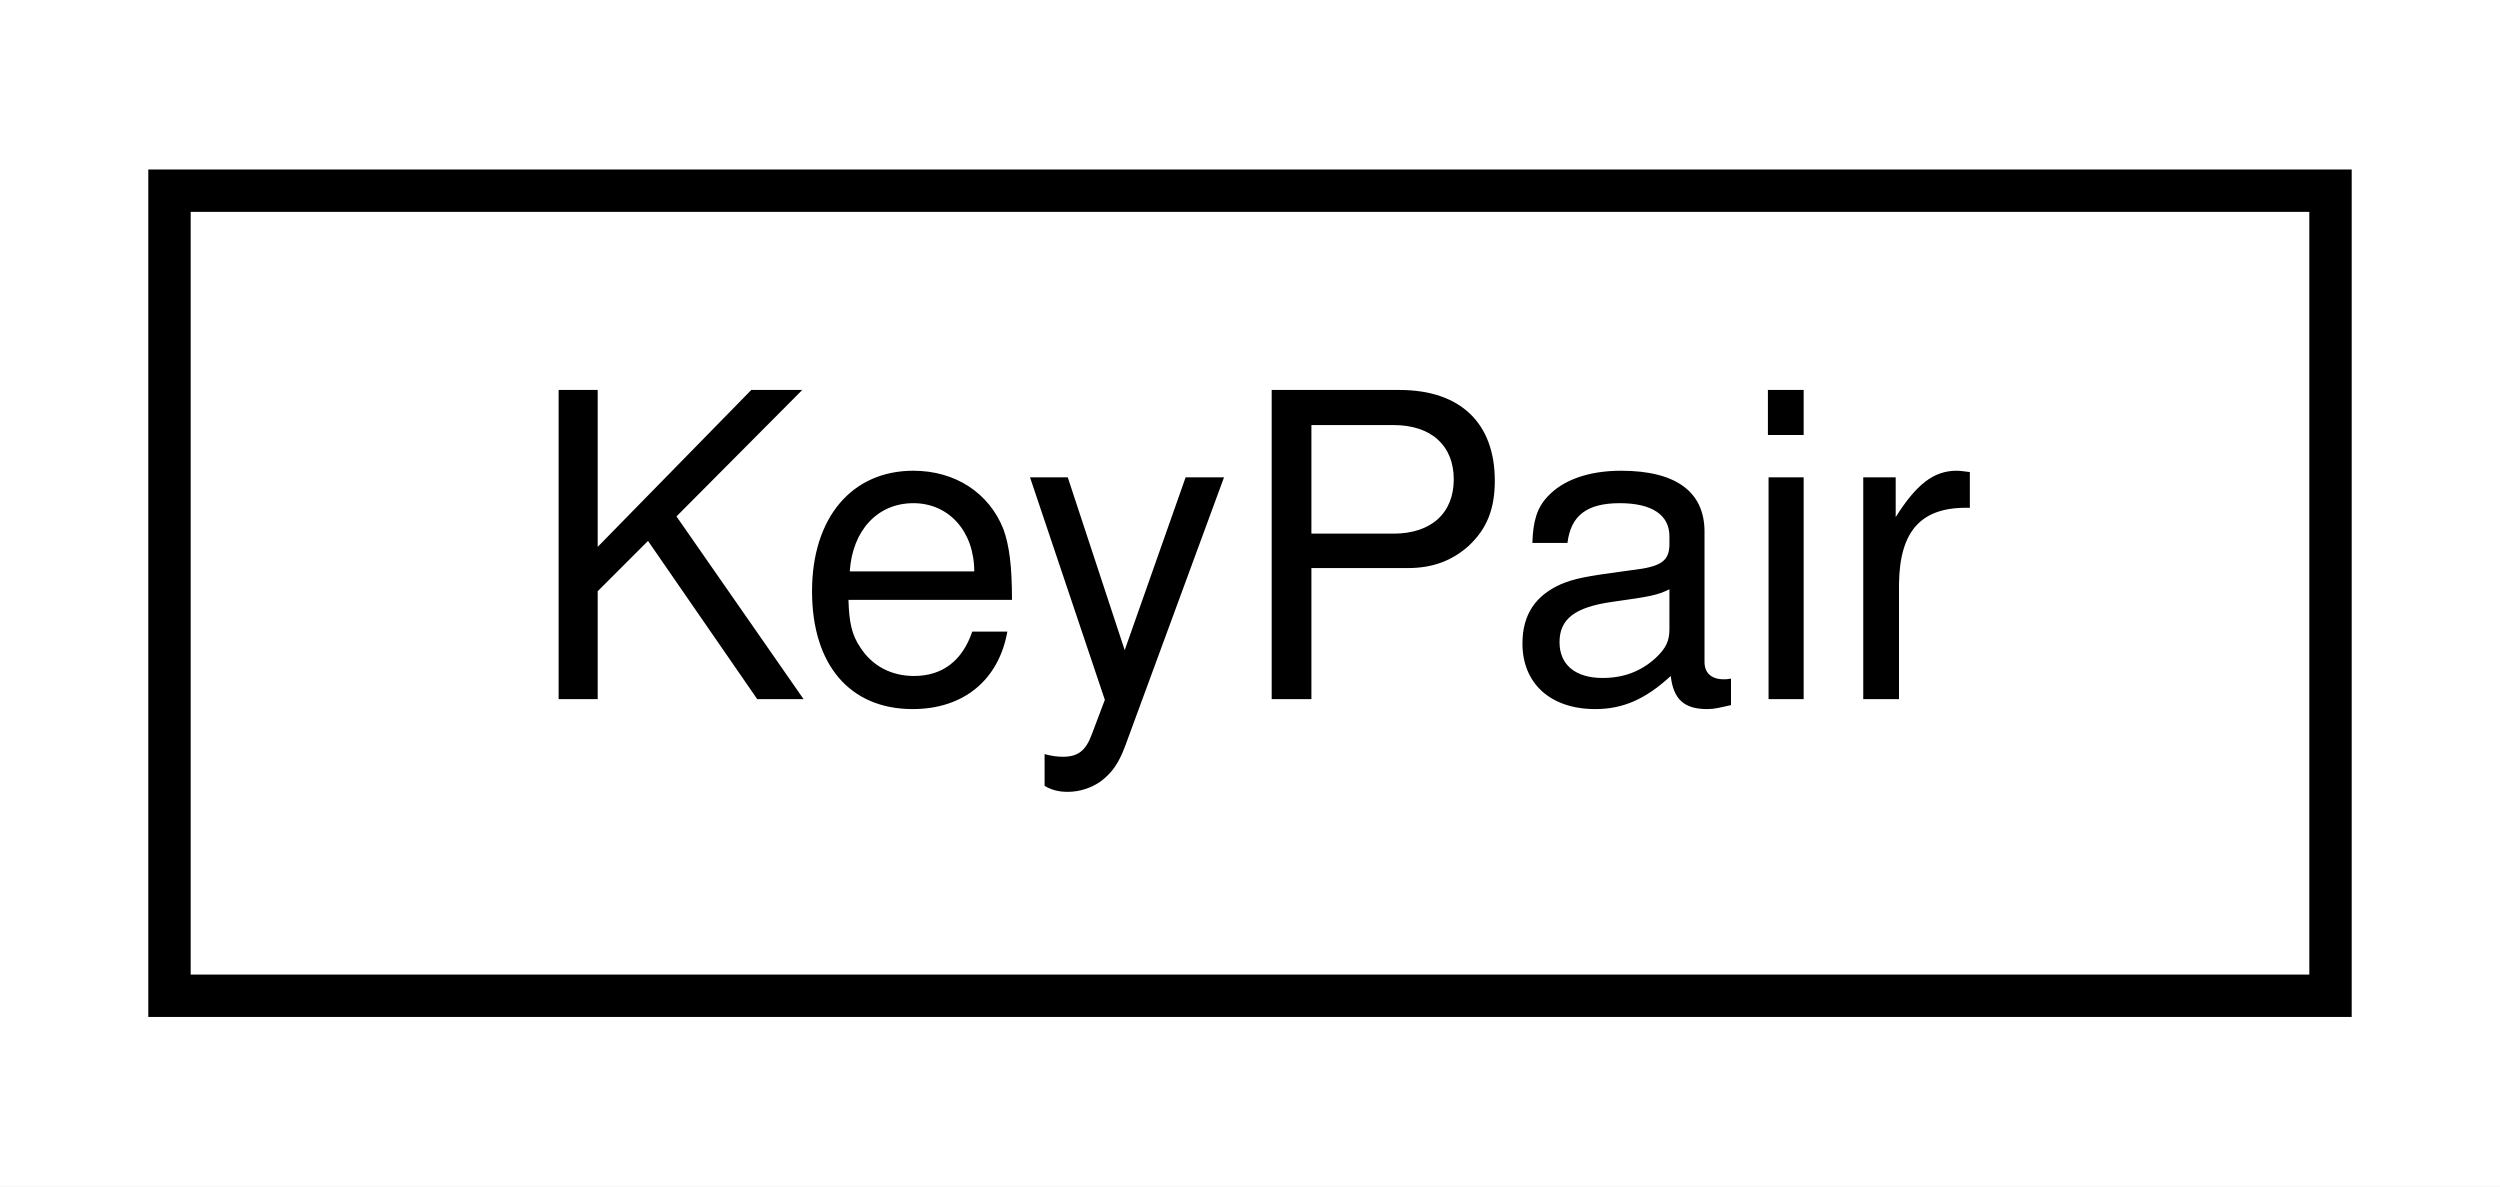
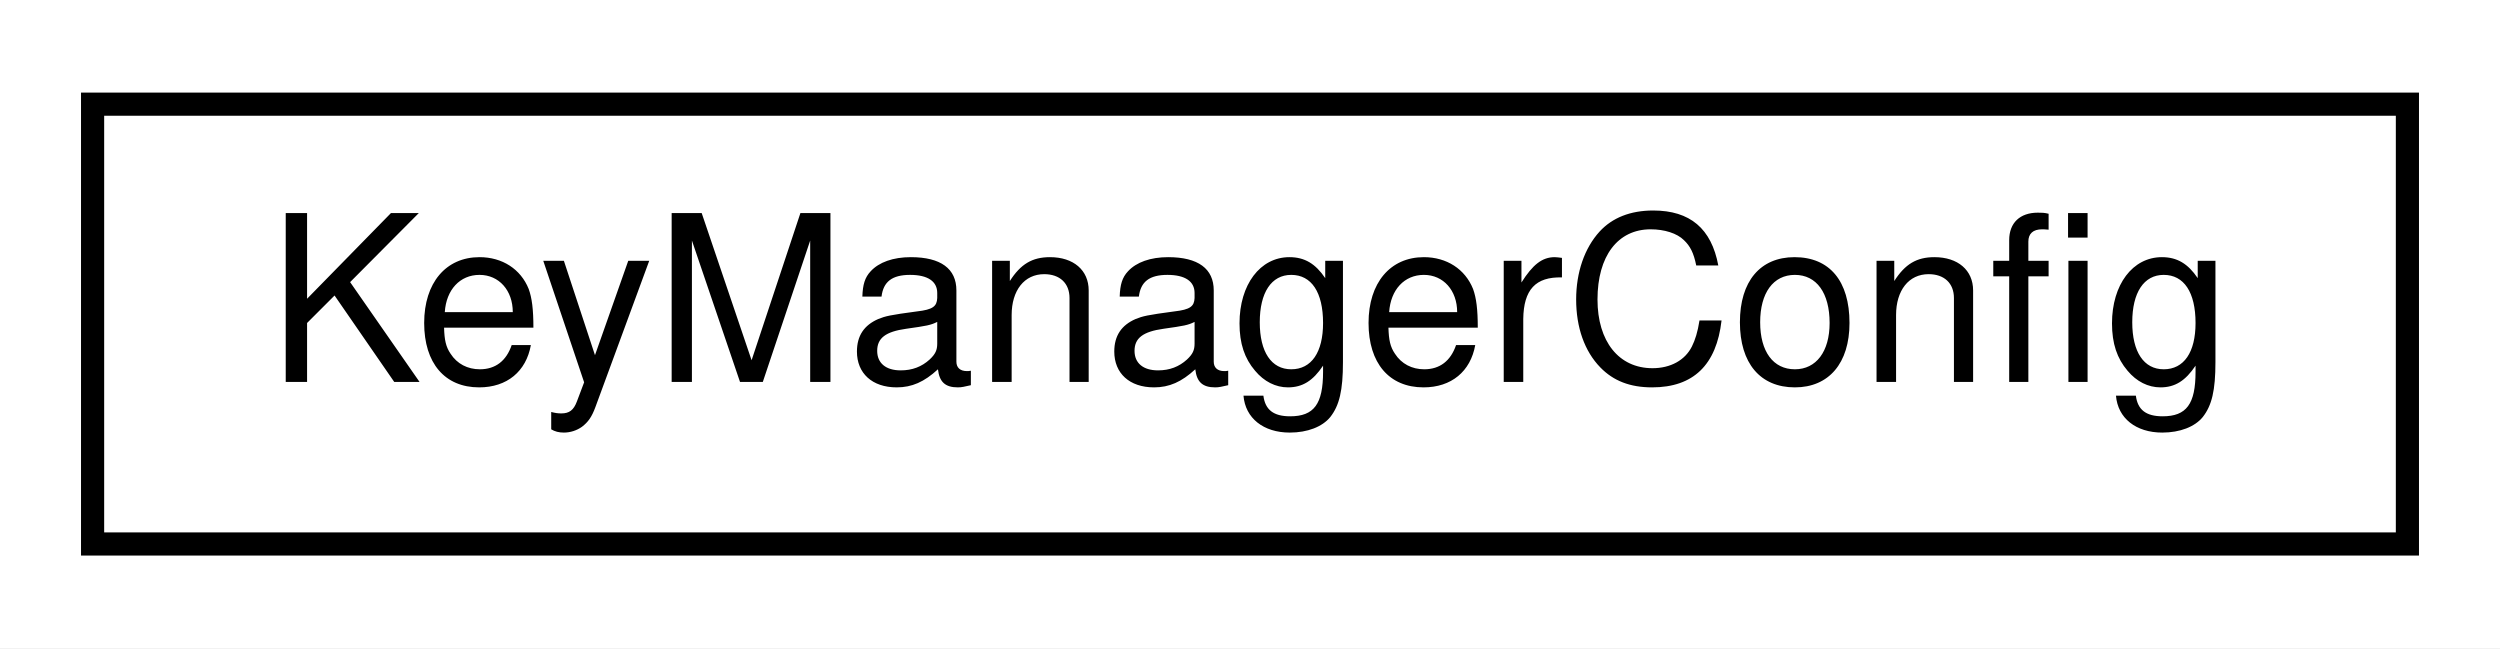
- <svg xmlns="http://www.w3.org/2000/svg" xmlns:xlink="http://www.w3.org/1999/xlink" width="59pt" height="28pt" viewBox="0.00 0.00 59.00 28.00">
+ <svg xmlns="http://www.w3.org/2000/svg" xmlns:xlink="http://www.w3.org/1999/xlink" width="108pt" height="28pt" viewBox="0.00 0.00 108.00 28.00">
  <g id="graph0" class="graph" transform="scale(1 1) rotate(0) translate(4 24)">
-     <polygon fill="#ffffff" stroke="transparent" points="-4,4 -4,-24 55,-24 55,4 -4,4" />
+     <polygon fill="#ffffff" stroke="transparent" points="-4,4 -4,-24 104,-24 104,4 -4,4" />
    <g id="node1" class="node">
      <g id="a_node1">
-         <a xlink:href="struct_key_pair.html" target="_top" xlink:title="KeyPair">
-           <polygon fill="#ffffff" stroke="#000000" points="0,-.5 0,-19.5 51,-19.5 51,-.5 0,-.5" />
-           <text text-anchor="middle" x="25.5" y="-7.5" font-family="Helvetica,sans-Serif" font-size="10.00" fill="#000000">KeyPair</text>
+         <a xlink:href="struct_key_manager_config.html" target="_top" xlink:title="KeyManagerConfig">
+           <polygon fill="#ffffff" stroke="#000000" points="0,-.5 0,-19.5 100,-19.5 100,-.5 0,-.5" />
+           <text text-anchor="middle" x="50" y="-7.5" font-family="Helvetica,sans-Serif" font-size="10.00" fill="#000000">KeyManagerConfig</text>
        </a>
      </g>
    </g>
  </g>
</svg>
